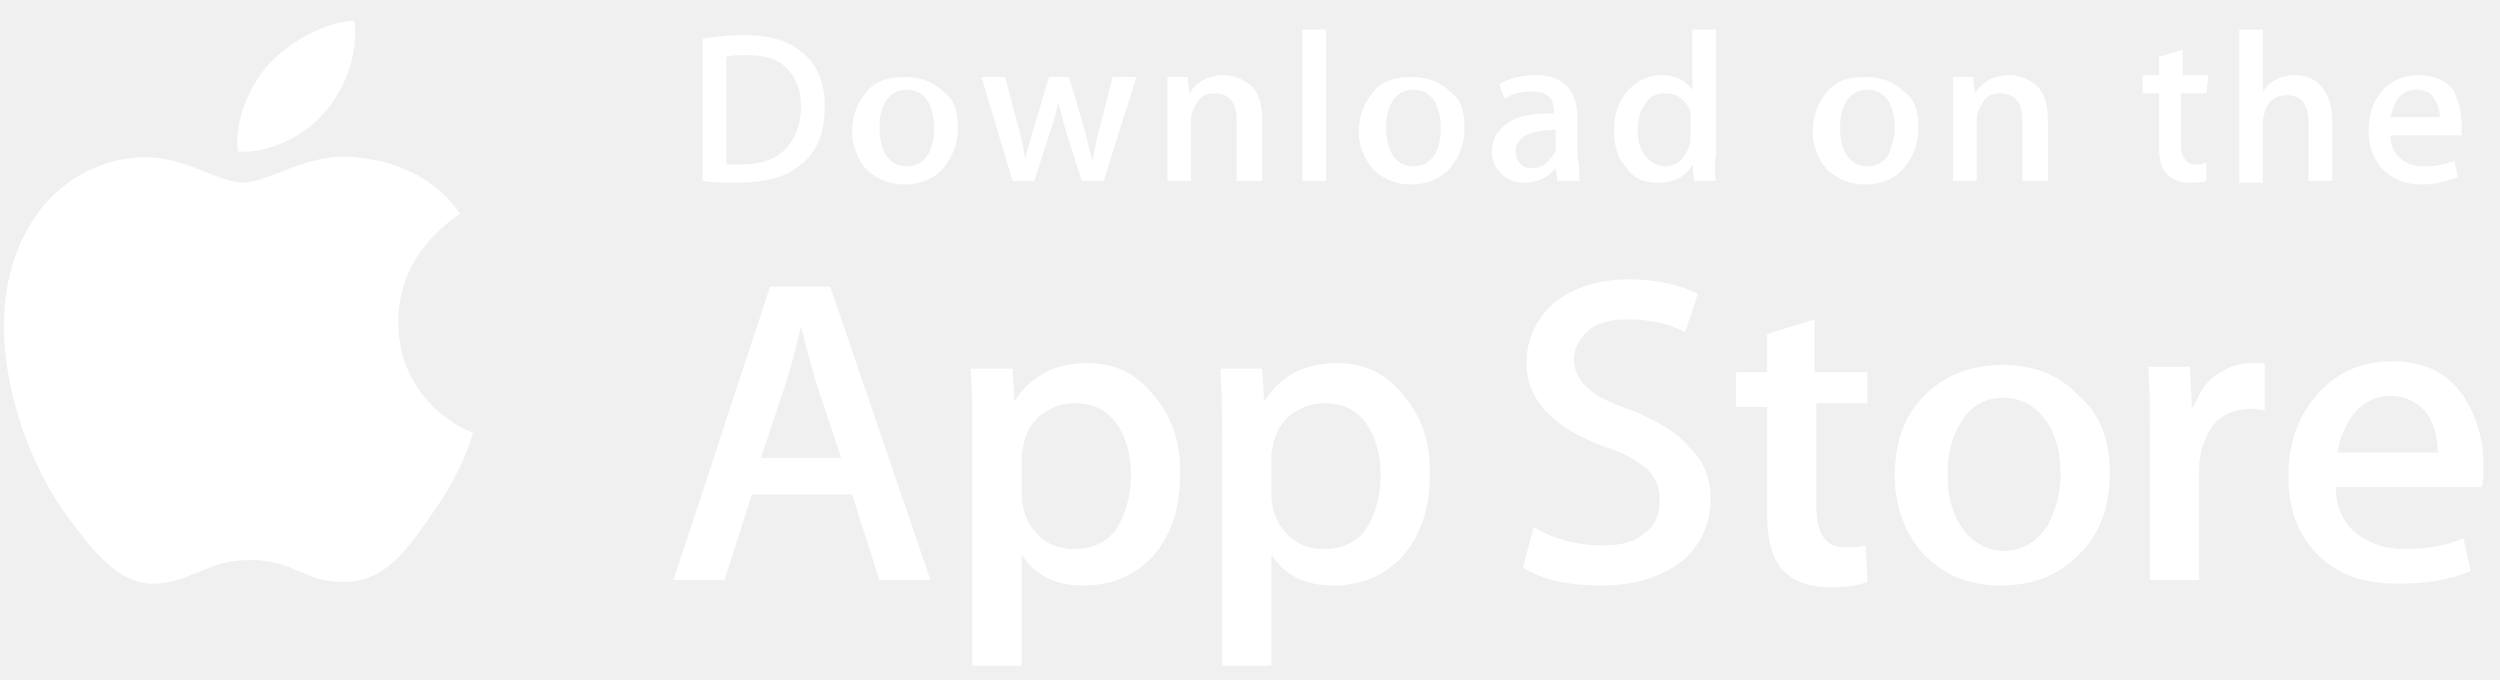
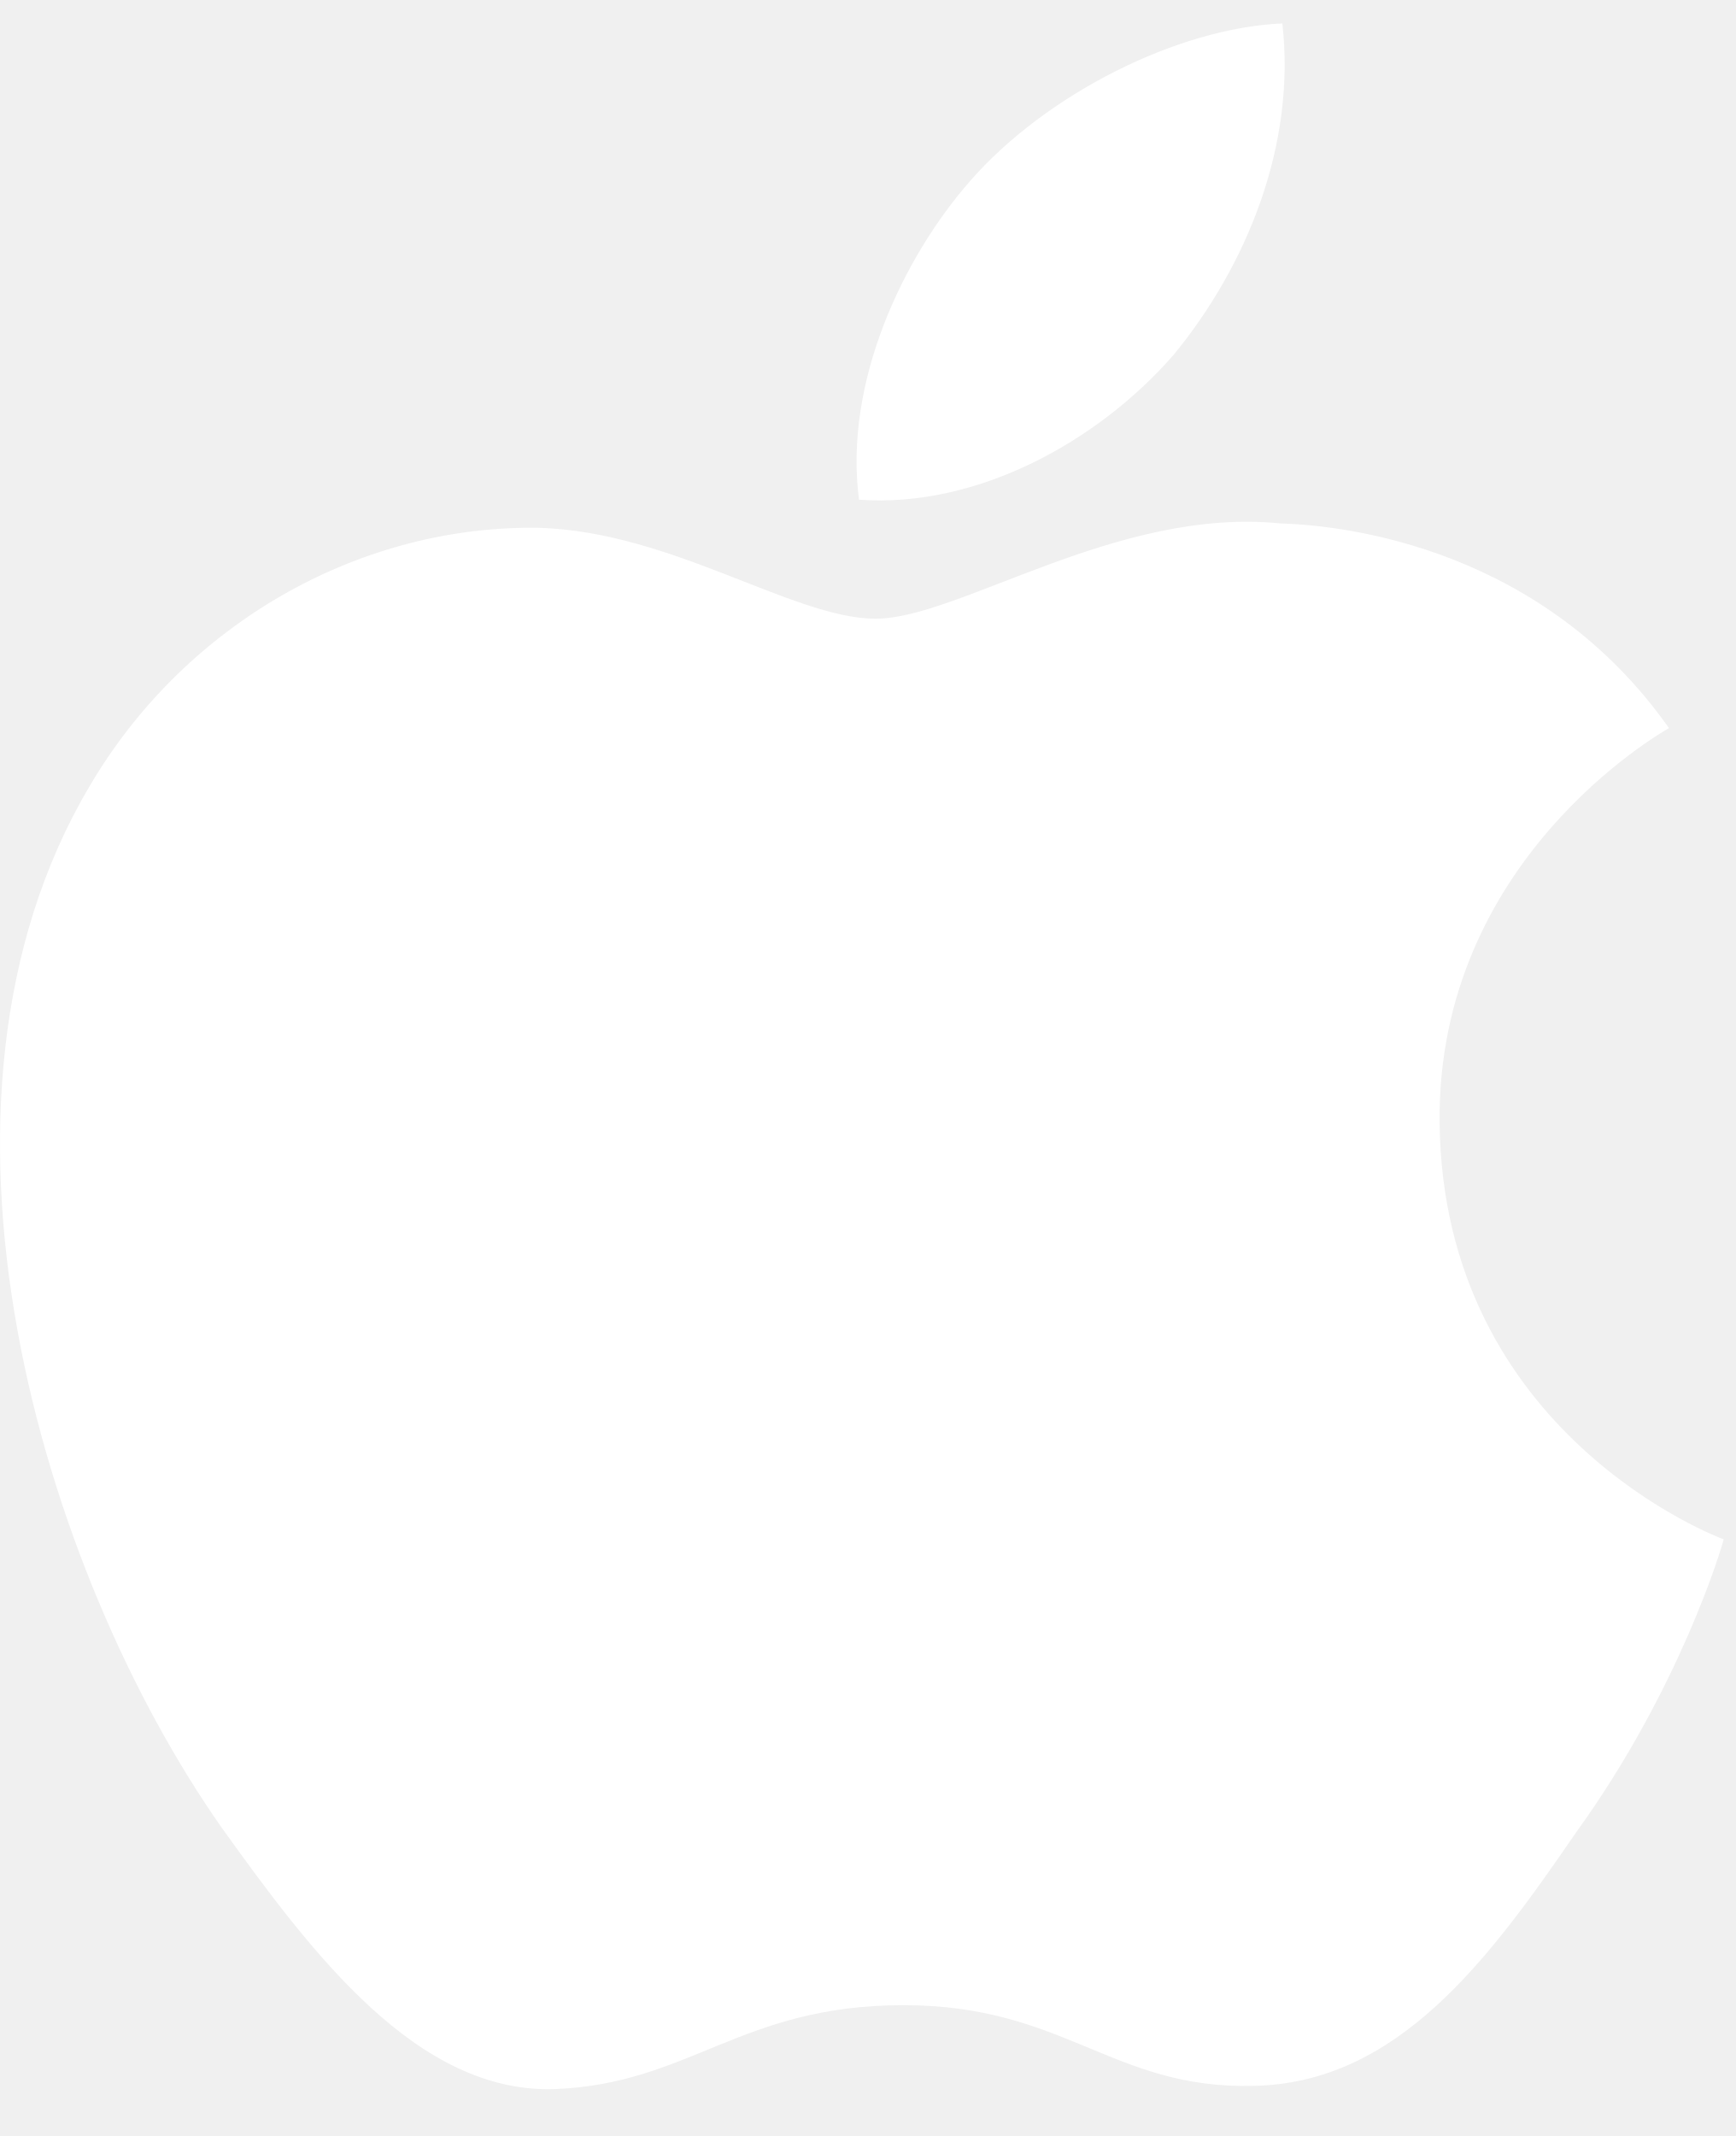
- <svg xmlns="http://www.w3.org/2000/svg" width="125" height="34" viewBox="0 0 125 34" fill="none">
-   <g clip-path="url(#clip0_20005128_12670)">
-     <g clip-path="url(#clip1_20005128_12670)">
-       <path d="M19.912 16.061C19.912 12.507 22.919 10.775 23.01 10.684C21.279 8.223 18.636 7.95 17.724 7.859C15.537 7.585 13.35 9.135 12.165 9.135C10.98 9.135 9.248 7.859 7.334 7.859C4.874 7.859 2.595 9.226 1.41 11.413C-1.142 15.788 0.772 22.168 3.233 25.631C4.509 27.363 5.876 29.276 7.79 29.185C9.613 29.094 10.342 28 12.529 28C14.717 28 15.355 29.185 17.268 29.094C19.274 29.094 20.458 27.363 21.643 25.631C23.101 23.626 23.648 21.712 23.648 21.621C23.739 21.712 19.912 20.345 19.912 16.061Z" fill="white" />
-       <path d="M16.266 5.58C17.269 4.396 17.907 2.755 17.724 1.023C16.266 1.115 14.534 2.026 13.441 3.211C12.529 4.213 11.709 5.945 11.891 7.585C13.532 7.677 15.264 6.765 16.266 5.58Z" fill="white" />
-       <path d="M46.524 29.003H43.972L42.605 24.72H37.593L36.225 29.003H33.674L38.504 14.33H41.511L46.524 29.003ZM42.058 22.897L40.782 19.069C40.691 18.704 40.418 17.793 40.053 16.335C39.871 16.973 39.689 17.884 39.324 19.069L38.048 22.897H42.058Z" fill="white" />
-       <path d="M59.01 23.626C59.01 25.449 58.554 26.816 57.552 27.909C56.641 28.821 55.547 29.276 54.18 29.276C52.722 29.276 51.719 28.73 51.081 27.727V33.287H48.62V21.894C48.62 20.801 48.62 19.616 48.529 18.431H50.625L50.717 20.071C51.537 18.796 52.722 18.157 54.362 18.157C55.638 18.157 56.732 18.613 57.552 19.616C58.554 20.709 59.01 21.985 59.01 23.626ZM56.549 23.717C56.549 22.715 56.276 21.803 55.82 21.165C55.273 20.436 54.636 20.163 53.724 20.163C53.086 20.163 52.63 20.345 52.084 20.709C51.628 21.074 51.263 21.621 51.172 22.259C51.081 22.532 51.081 22.806 51.081 22.988V24.72C51.081 25.449 51.355 26.178 51.81 26.633C52.266 27.18 52.904 27.454 53.724 27.454C54.636 27.454 55.365 27.089 55.82 26.451C56.276 25.722 56.549 24.811 56.549 23.717Z" fill="white" />
-       <path d="M71.496 23.626C71.496 25.449 71.04 26.816 70.038 27.909C69.127 28.821 68.033 29.276 66.666 29.276C65.208 29.276 64.205 28.73 63.567 27.727V33.287H61.106V21.894C61.106 20.801 61.106 19.616 61.015 18.431H63.111L63.203 20.071C64.023 18.796 65.208 18.157 66.848 18.157C68.124 18.157 69.218 18.613 70.038 19.616C71.04 20.709 71.496 21.985 71.496 23.626ZM69.035 23.717C69.035 22.715 68.762 21.803 68.306 21.165C67.76 20.436 67.121 20.163 66.21 20.163C65.572 20.163 65.116 20.345 64.57 20.709C64.114 21.074 63.749 21.621 63.658 22.259C63.567 22.532 63.567 22.806 63.567 22.988V24.72C63.567 25.449 63.84 26.178 64.296 26.633C64.752 27.18 65.39 27.454 66.21 27.454C67.121 27.454 67.851 27.089 68.306 26.451C68.762 25.722 69.035 24.811 69.035 23.717Z" fill="white" />
-       <path d="M85.532 24.902C85.532 26.178 85.076 27.18 84.165 28C83.162 28.821 81.795 29.276 80.063 29.276C78.423 29.276 77.147 29.003 76.144 28.365L76.691 26.36C77.785 26.998 78.878 27.271 80.154 27.271C81.066 27.271 81.795 27.089 82.251 26.634C82.797 26.269 82.98 25.722 82.98 24.993C82.98 24.355 82.797 23.899 82.342 23.444C81.886 23.079 81.248 22.623 80.246 22.35C77.603 21.347 76.327 19.98 76.327 18.157C76.327 16.973 76.782 15.97 77.694 15.15C78.605 14.421 79.881 13.965 81.43 13.965C82.797 13.965 83.982 14.239 84.894 14.694L84.256 16.608C83.435 16.152 82.433 15.97 81.339 15.97C80.519 15.97 79.79 16.152 79.334 16.608C78.97 16.973 78.696 17.428 78.696 17.975C78.696 18.522 78.97 19.069 79.425 19.433C79.79 19.798 80.519 20.163 81.613 20.527C82.889 21.074 83.891 21.621 84.438 22.35C85.167 22.988 85.532 23.899 85.532 24.902Z" fill="white" />
-       <path d="M93.461 20.163H90.818V25.358C90.818 26.633 91.273 27.363 92.185 27.363C92.64 27.363 93.005 27.363 93.278 27.271L93.37 29.094C92.914 29.276 92.276 29.368 91.456 29.368C90.544 29.368 89.724 29.094 89.177 28.547C88.63 28 88.357 26.998 88.357 25.722V20.345H86.808V18.613H88.357V16.699L90.727 15.97V18.613H93.37V20.163H93.461Z" fill="white" />
-       <path d="M105.491 23.626C105.491 25.266 105.035 26.633 104.033 27.636C103.03 28.73 101.663 29.276 100.023 29.276C98.382 29.276 97.197 28.73 96.195 27.727C95.284 26.725 94.737 25.358 94.737 23.808C94.737 22.168 95.192 20.8 96.195 19.798C97.197 18.796 98.473 18.249 100.114 18.249C101.754 18.249 103.03 18.796 103.942 19.798C105.035 20.709 105.491 22.076 105.491 23.626ZM103.03 23.717C103.03 22.715 102.848 21.894 102.392 21.165C101.845 20.345 101.116 19.889 100.205 19.889C99.202 19.889 98.473 20.345 98.018 21.165C97.562 21.894 97.38 22.715 97.38 23.717C97.38 24.72 97.562 25.54 98.018 26.269C98.564 27.089 99.294 27.545 100.205 27.545C101.116 27.545 101.845 27.089 102.392 26.269C102.757 25.54 103.03 24.72 103.03 23.717Z" fill="white" />
-       <path d="M113.329 20.527C113.056 20.527 112.873 20.436 112.6 20.436C111.78 20.436 111.05 20.709 110.595 21.347C110.23 21.894 109.957 22.623 109.957 23.444V29.003H107.496V21.712C107.496 20.527 107.496 19.342 107.405 18.34H109.501L109.592 20.345H109.683C109.957 19.616 110.321 19.069 110.868 18.704C111.415 18.34 111.962 18.157 112.6 18.157C112.782 18.157 113.056 18.157 113.238 18.157V20.527H113.329Z" fill="white" />
-       <path d="M124.174 23.261C124.174 23.717 124.174 24.081 124.083 24.355H116.792C116.792 25.358 117.157 26.178 117.886 26.725C118.524 27.18 119.253 27.454 120.255 27.454C121.349 27.454 122.352 27.271 123.172 26.907L123.536 28.547C122.534 29.003 121.258 29.185 119.891 29.185C118.159 29.185 116.883 28.73 115.881 27.727C114.878 26.725 114.423 25.449 114.423 23.808C114.423 22.168 114.878 20.892 115.79 19.798C116.701 18.704 117.977 18.066 119.618 18.066C121.167 18.066 122.352 18.613 123.172 19.798C123.81 20.8 124.174 21.894 124.174 23.261ZM121.896 22.623C121.896 21.894 121.714 21.347 121.44 20.8C120.985 20.163 120.347 19.798 119.526 19.798C118.706 19.798 118.068 20.163 117.612 20.8C117.248 21.347 116.974 21.894 116.883 22.623H121.896Z" fill="white" />
-       <path d="M41.238 5.307C41.238 6.583 40.873 7.585 40.053 8.223C39.324 8.861 38.23 9.135 36.863 9.135C36.225 9.135 35.587 9.135 35.132 9.044V1.935C35.77 1.844 36.408 1.753 37.137 1.753C38.413 1.753 39.415 2.026 40.053 2.573C40.873 3.211 41.238 4.122 41.238 5.307ZM40.053 5.307C40.053 4.487 39.78 3.849 39.324 3.393C38.868 2.937 38.23 2.755 37.319 2.755C36.955 2.755 36.59 2.755 36.317 2.846V8.223C36.499 8.223 36.772 8.223 37.137 8.223C38.048 8.223 38.777 7.95 39.233 7.494C39.78 6.947 40.053 6.218 40.053 5.307Z" fill="white" />
-       <path d="M47.891 6.401C47.891 7.221 47.618 7.859 47.162 8.406C46.706 8.953 45.977 9.226 45.248 9.226C44.428 9.226 43.881 8.953 43.334 8.497C42.879 7.95 42.605 7.312 42.605 6.583C42.605 5.763 42.879 5.125 43.334 4.578C43.79 4.031 44.428 3.849 45.248 3.849C46.068 3.849 46.706 4.122 47.162 4.578C47.709 4.942 47.891 5.58 47.891 6.401ZM46.706 6.401C46.706 5.945 46.615 5.489 46.433 5.125C46.16 4.669 45.795 4.487 45.339 4.487C44.884 4.487 44.519 4.669 44.246 5.125C44.063 5.489 43.972 5.854 43.972 6.401C43.972 6.856 44.063 7.312 44.246 7.677C44.519 8.132 44.884 8.315 45.339 8.315C45.795 8.315 46.16 8.132 46.433 7.677C46.615 7.312 46.706 6.947 46.706 6.401Z" fill="white" />
-       <path d="M56.823 3.849L55.182 9.044H54.089L53.36 6.765C53.177 6.218 53.086 5.671 52.904 5.125C52.813 5.671 52.63 6.218 52.448 6.765L51.719 9.044H50.625L49.076 3.849H50.261L50.899 6.309C51.081 6.856 51.172 7.494 51.263 7.95C51.355 7.494 51.537 6.947 51.719 6.309L52.448 3.849H53.451L54.18 6.309C54.362 6.947 54.453 7.494 54.636 8.041C54.727 7.494 54.818 6.947 55 6.309L55.638 3.849H56.823Z" fill="white" />
-       <path d="M63.02 9.044H61.836V6.036C61.836 5.125 61.471 4.669 60.742 4.669C60.377 4.669 60.104 4.76 59.922 5.034C59.739 5.307 59.557 5.58 59.557 5.945V9.044H58.372V5.307C58.372 4.851 58.372 4.396 58.372 3.849H59.375L59.466 4.669C59.648 4.396 59.83 4.213 60.104 4.031C60.468 3.849 60.742 3.758 61.197 3.758C61.653 3.758 62.109 3.94 62.473 4.213C62.929 4.578 63.111 5.216 63.111 5.945V9.044H63.02Z" fill="white" />
-       <path d="M66.301 9.044H65.117V1.479H66.301V9.044Z" fill="white" />
-       <path d="M73.228 6.401C73.228 7.221 72.954 7.859 72.499 8.406C72.043 8.953 71.314 9.226 70.585 9.226C69.764 9.226 69.218 8.953 68.671 8.497C68.215 7.95 67.942 7.312 67.942 6.583C67.942 5.763 68.215 5.125 68.671 4.578C69.127 4.031 69.764 3.849 70.585 3.849C71.405 3.849 72.043 4.122 72.499 4.578C73.046 4.942 73.228 5.58 73.228 6.401ZM72.043 6.401C72.043 5.945 71.952 5.489 71.77 5.125C71.496 4.669 71.132 4.487 70.676 4.487C70.22 4.487 69.856 4.669 69.582 5.125C69.4 5.489 69.309 5.854 69.309 6.401C69.309 6.856 69.4 7.312 69.582 7.677C69.856 8.132 70.22 8.315 70.676 8.315C71.132 8.315 71.496 8.132 71.77 7.677C71.952 7.312 72.043 6.947 72.043 6.401Z" fill="white" />
-       <path d="M78.97 9.044H77.876L77.785 8.406C77.42 8.861 76.873 9.135 76.235 9.135C75.689 9.135 75.324 8.952 75.051 8.679C74.777 8.406 74.595 8.041 74.595 7.585C74.595 6.947 74.868 6.492 75.415 6.127C75.962 5.763 76.691 5.671 77.694 5.671V5.58C77.694 4.851 77.329 4.578 76.6 4.578C76.053 4.578 75.597 4.669 75.233 4.942L74.96 4.213C75.415 3.94 76.053 3.758 76.782 3.758C78.149 3.758 78.878 4.487 78.878 5.945V7.859C78.97 8.315 78.97 8.77 78.97 9.044ZM77.785 7.221V6.492C76.509 6.492 75.78 6.856 75.78 7.585C75.78 7.859 75.871 8.041 76.053 8.223C76.235 8.406 76.418 8.406 76.6 8.406C76.873 8.406 77.147 8.315 77.329 8.132C77.511 7.95 77.694 7.768 77.785 7.494C77.785 7.403 77.785 7.312 77.785 7.221Z" fill="white" />
-       <path d="M85.805 9.044H84.711L84.62 8.223C84.256 8.861 83.709 9.135 82.889 9.135C82.251 9.135 81.704 8.953 81.339 8.406C80.883 7.95 80.701 7.312 80.701 6.492C80.701 5.672 80.975 4.942 81.43 4.487C81.886 4.031 82.433 3.758 83.071 3.758C83.8 3.758 84.256 4.031 84.62 4.487V1.479H85.805V7.677C85.714 8.132 85.714 8.588 85.805 9.044ZM84.529 6.856V5.945C84.529 5.763 84.529 5.672 84.529 5.58C84.438 5.307 84.256 5.125 84.073 4.942C83.891 4.76 83.618 4.669 83.253 4.669C82.797 4.669 82.433 4.851 82.251 5.216C81.977 5.58 81.886 6.036 81.886 6.492C81.886 7.039 81.977 7.403 82.251 7.768C82.524 8.132 82.889 8.315 83.253 8.315C83.618 8.315 83.982 8.132 84.165 7.859C84.438 7.494 84.529 7.221 84.529 6.856Z" fill="white" />
-       <path d="M95.921 6.401C95.921 7.221 95.648 7.859 95.192 8.406C94.737 8.953 94.007 9.226 93.278 9.226C92.458 9.226 91.911 8.953 91.365 8.497C90.909 7.95 90.635 7.312 90.635 6.583C90.635 5.763 90.909 5.125 91.365 4.578C91.82 4.031 92.458 3.849 93.278 3.849C94.099 3.849 94.737 4.122 95.192 4.578C95.739 4.942 95.921 5.58 95.921 6.401ZM94.737 6.401C94.737 5.945 94.645 5.489 94.463 5.125C94.19 4.669 93.825 4.487 93.37 4.487C92.914 4.487 92.549 4.669 92.276 5.125C92.094 5.489 92.002 5.854 92.002 6.401C92.002 6.856 92.094 7.312 92.276 7.677C92.549 8.132 92.914 8.315 93.37 8.315C93.825 8.315 94.19 8.132 94.463 7.677C94.554 7.312 94.737 6.947 94.737 6.401Z" fill="white" />
-       <path d="M102.301 9.044H101.116V6.036C101.116 5.125 100.752 4.669 100.023 4.669C99.658 4.669 99.385 4.76 99.202 5.034C99.02 5.307 98.838 5.58 98.838 5.945V9.044H97.653V5.307C97.653 4.851 97.653 4.396 97.653 3.849H98.656L98.747 4.669C98.929 4.396 99.111 4.213 99.385 4.031C99.749 3.849 100.023 3.758 100.478 3.758C100.934 3.758 101.39 3.94 101.754 4.213C102.21 4.578 102.392 5.216 102.392 5.945V9.044H102.301Z" fill="white" />
-       <path d="M110.321 4.669H109.045V7.221C109.045 7.859 109.319 8.223 109.775 8.223C109.957 8.223 110.139 8.223 110.321 8.132V9.044C110.048 9.135 109.775 9.135 109.41 9.135C108.954 9.135 108.59 8.952 108.316 8.679C108.043 8.406 107.952 7.95 107.952 7.312V4.669H107.132V3.758H107.952V2.846L109.137 2.482V3.758H110.413L110.321 4.669Z" fill="white" />
-       <path d="M116.61 9.044H115.425V6.127C115.425 5.216 115.061 4.76 114.331 4.76C113.785 4.76 113.42 5.034 113.238 5.58C113.238 5.672 113.147 5.854 113.147 6.036V9.135H111.962V1.479H113.147V4.578C113.511 4.031 114.058 3.758 114.787 3.758C115.243 3.758 115.699 3.94 115.972 4.213C116.337 4.578 116.61 5.216 116.61 5.945V9.044Z" fill="white" />
-       <path d="M123.081 6.218C123.081 6.401 123.081 6.583 123.081 6.765H119.526C119.526 7.312 119.709 7.677 120.073 7.95C120.347 8.223 120.802 8.315 121.258 8.315C121.805 8.315 122.261 8.223 122.716 8.041L122.899 8.861C122.352 9.044 121.805 9.226 121.076 9.226C120.256 9.226 119.618 8.952 119.162 8.497C118.706 8.041 118.433 7.403 118.433 6.583C118.433 5.763 118.615 5.125 119.071 4.578C119.526 4.031 120.164 3.758 120.985 3.758C121.714 3.758 122.352 4.031 122.716 4.578C122.899 5.034 123.081 5.58 123.081 6.218ZM121.987 5.854C121.987 5.489 121.896 5.216 121.714 4.942C121.531 4.578 121.167 4.487 120.802 4.487C120.438 4.487 120.073 4.669 119.891 4.942C119.709 5.216 119.618 5.489 119.526 5.854H121.987Z" fill="white" />
-     </g>
-   </g>
-   <defs>
-     <clipPath id="clip0_20005128_12670">
-       <rect width="124" height="32.81" fill="white" transform="translate(0.200012 0.75)" />
-     </clipPath>
-     <clipPath id="clip1_20005128_12670">
-       <rect width="123.949" height="32.81" fill="white" transform="translate(0.225586 0.75)" />
-     </clipPath>
-   </defs>
+ <svg xmlns="http://www.w3.org/2000/svg" width="26" height="32" viewBox="0 0 26 32" fill="none">
+   <path d="M21.569 16.809C21.533 12.899 24.853 10.997 25.005 10.908C23.125 8.236 20.211 7.871 19.187 7.842C16.739 7.591 14.366 9.269 13.119 9.269C11.847 9.269 9.928 7.866 7.858 7.907C5.196 7.947 2.705 9.45 1.339 11.784C-1.48 16.543 0.622 23.537 3.323 27.383C4.675 29.267 6.253 31.371 8.32 31.297C10.342 31.215 11.097 30.04 13.537 30.04C15.954 30.04 16.663 31.297 18.771 31.249C20.941 31.215 22.307 29.357 23.611 27.456C25.172 25.297 25.8 23.17 25.825 23.061C25.773 23.044 21.61 21.495 21.569 16.809Z" fill="white" />
+   <path d="M17.588 5.311C18.675 3.985 19.419 2.181 19.213 0.351C17.639 0.419 15.671 1.412 14.537 2.709C13.534 3.852 12.639 5.725 12.87 7.486C14.638 7.615 16.453 6.616 17.588 5.311Z" fill="white" />
</svg>
